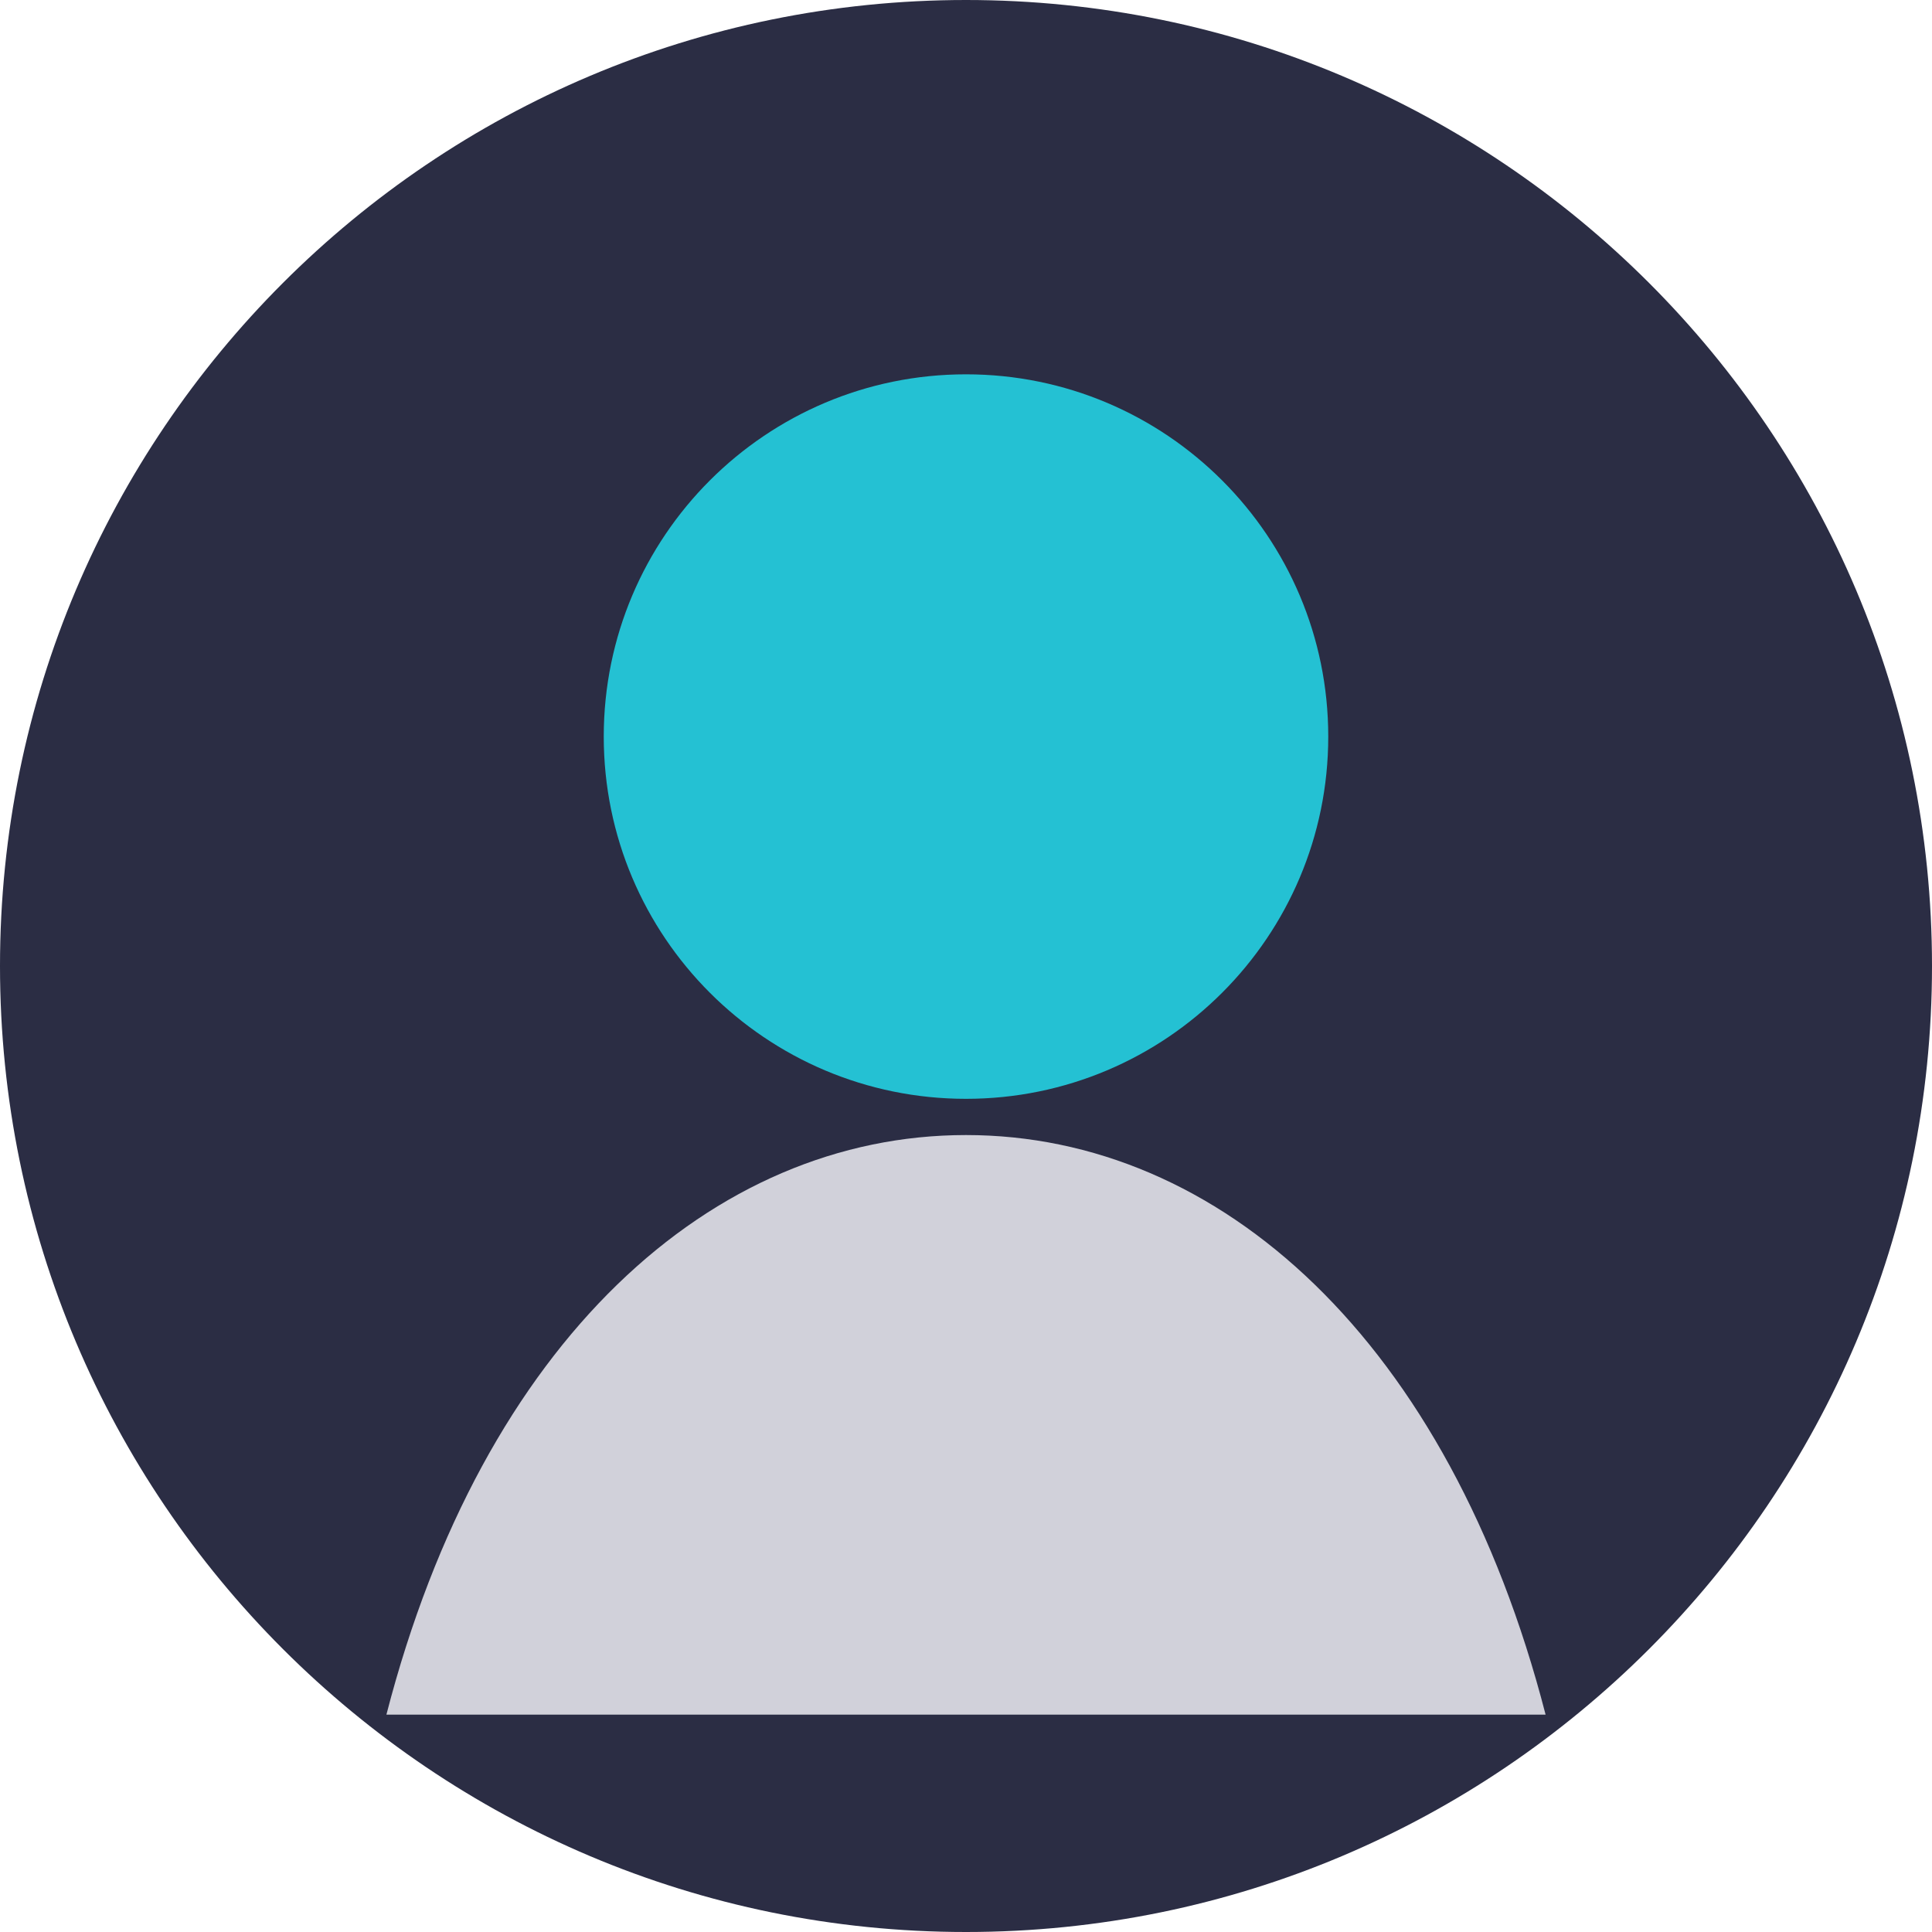
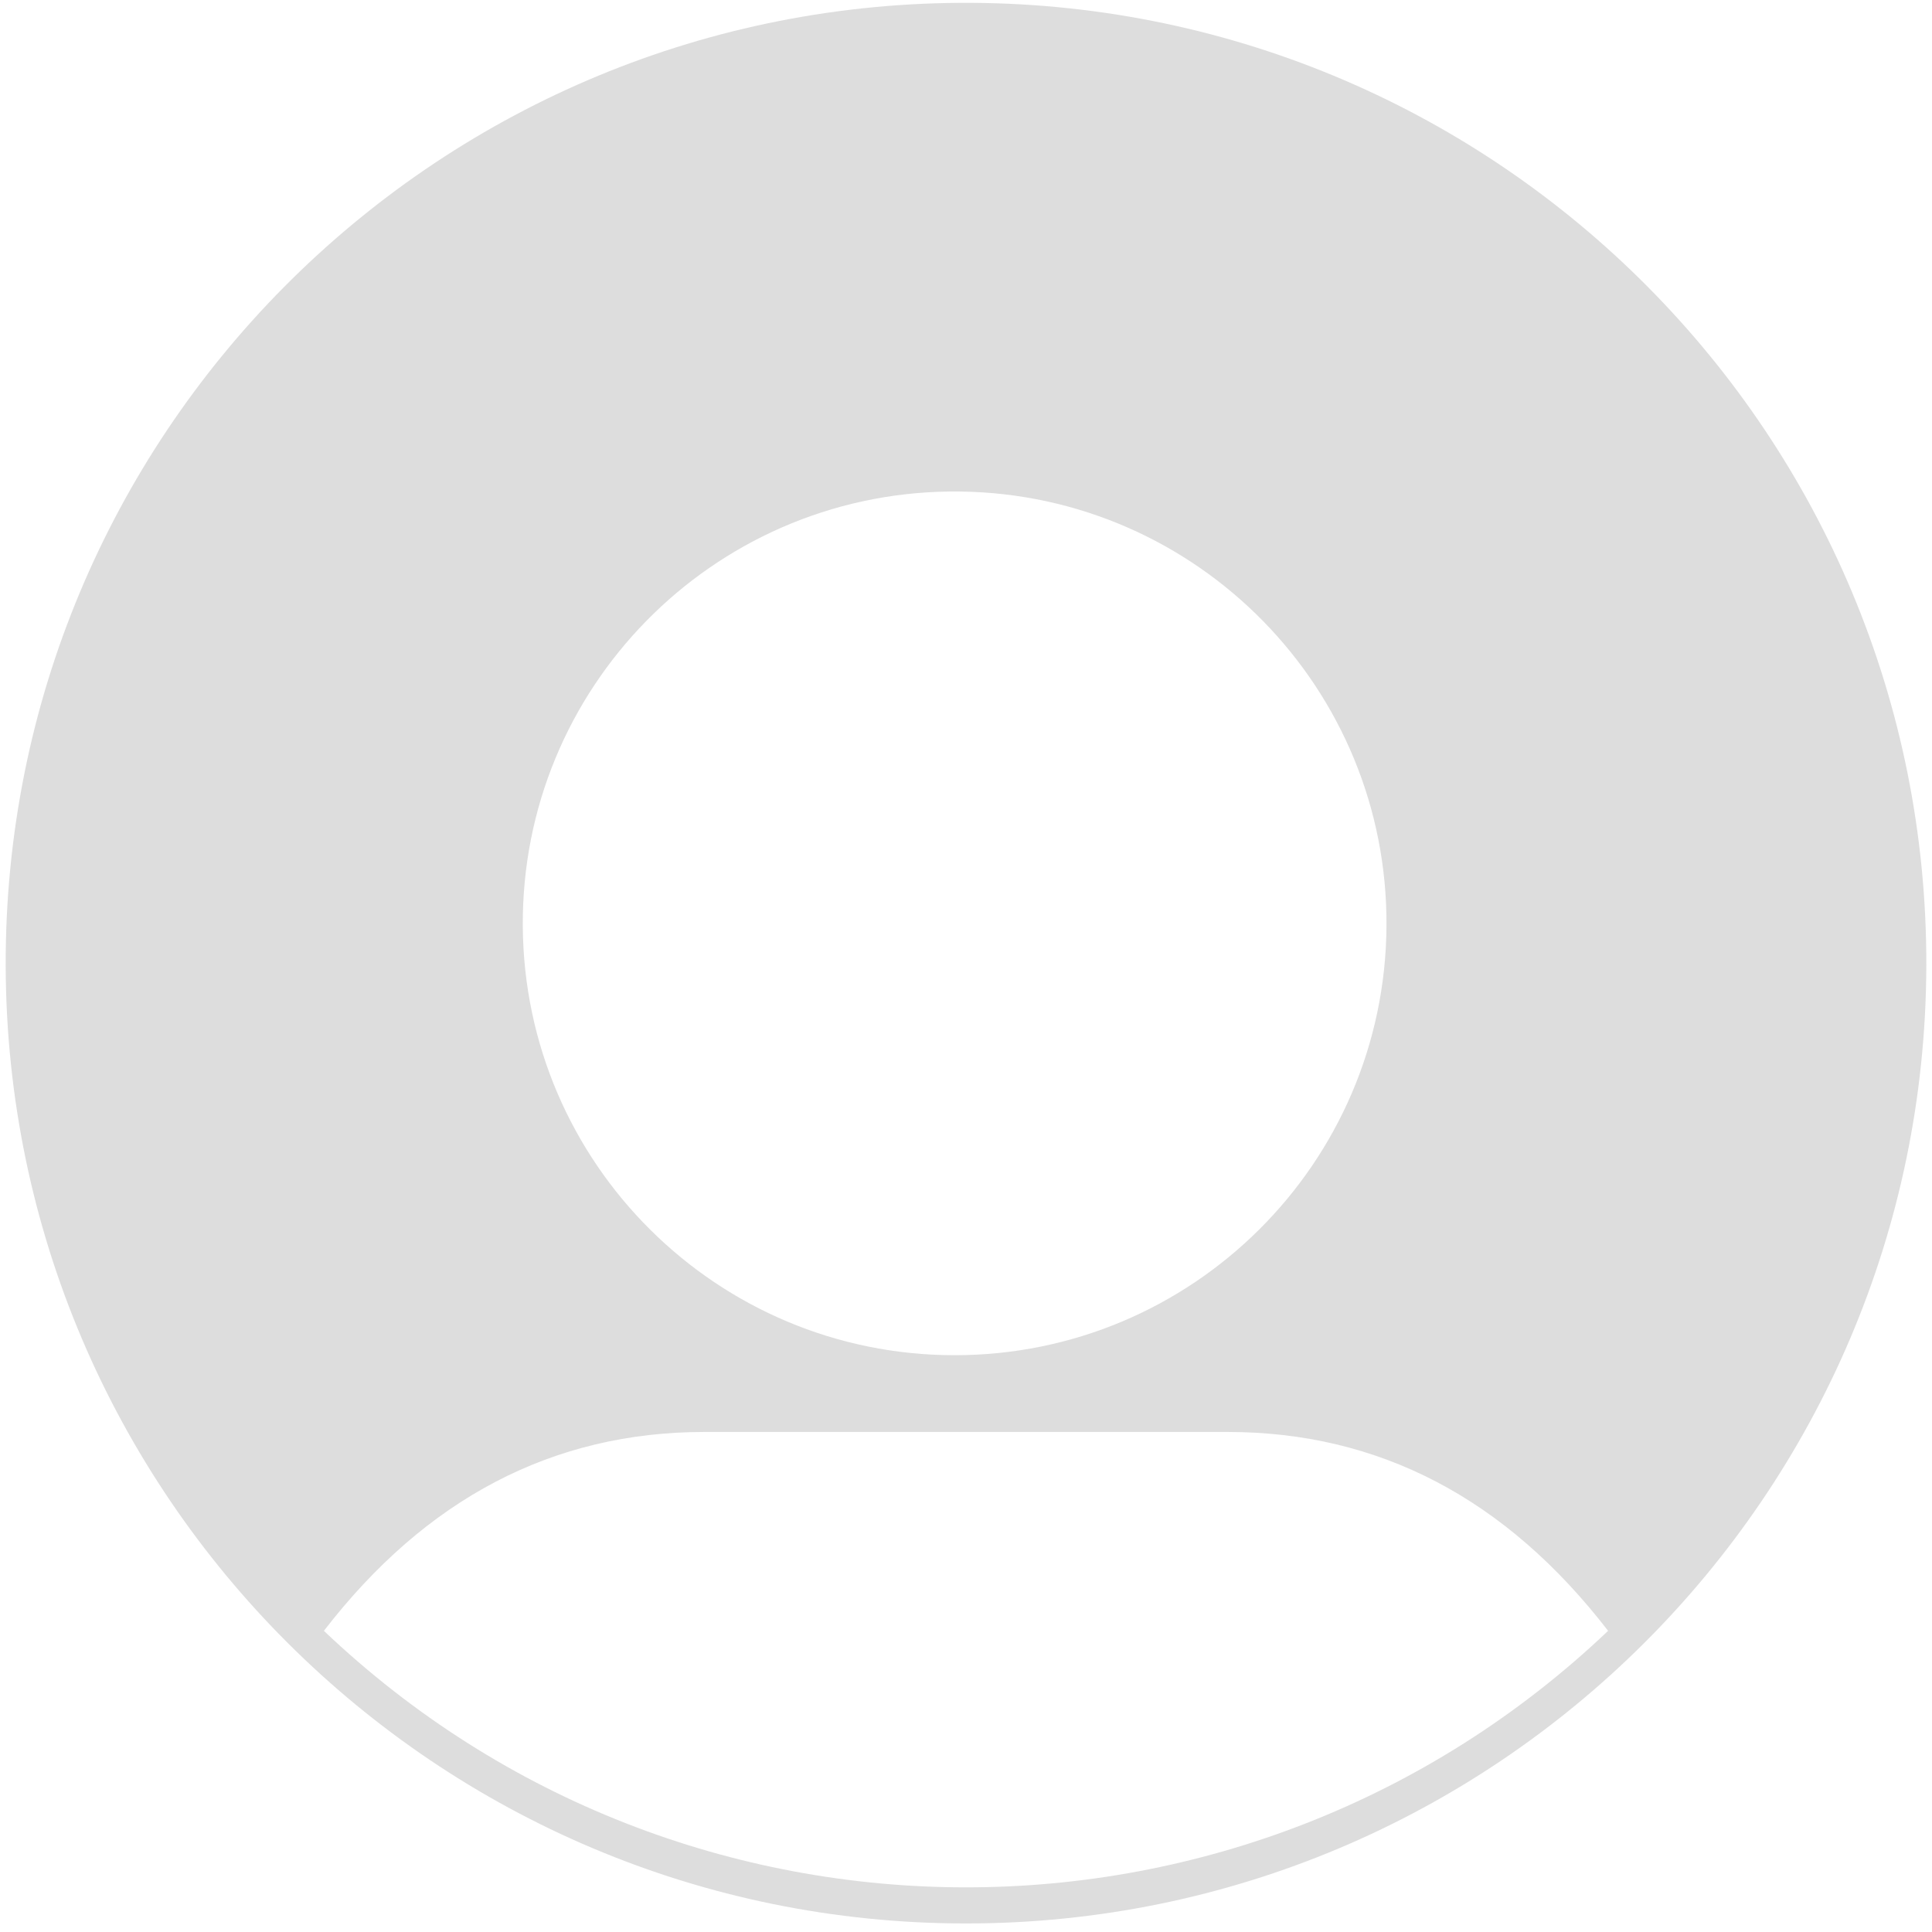
- <svg xmlns="http://www.w3.org/2000/svg" width="160" height="160" viewBox="0 0 160 160" role="img" aria-label="Standard Avatar">
-   <rect width="160" height="160" rx="80" fill="#2b2d44" />
-   <circle cx="80" cy="61" r="30" fill="#23d2e2" opacity="0.9" />
-   <path d="M32 142c8-31 27-48 48-48s40 17 48 48" fill="#f5f5fb" opacity="0.82" />
+ <svg xmlns="http://www.w3.org/2000/svg" width="340" height="340">
+   <path fill="#DDD" d="m169,.5a169,169 0 1,0 2,0zm0,86a76,76 0 1 1-2,0zM57,287q27-35 67-35h92q40,0 67,35a164,164 0 0,1-226,0" />
</svg>
